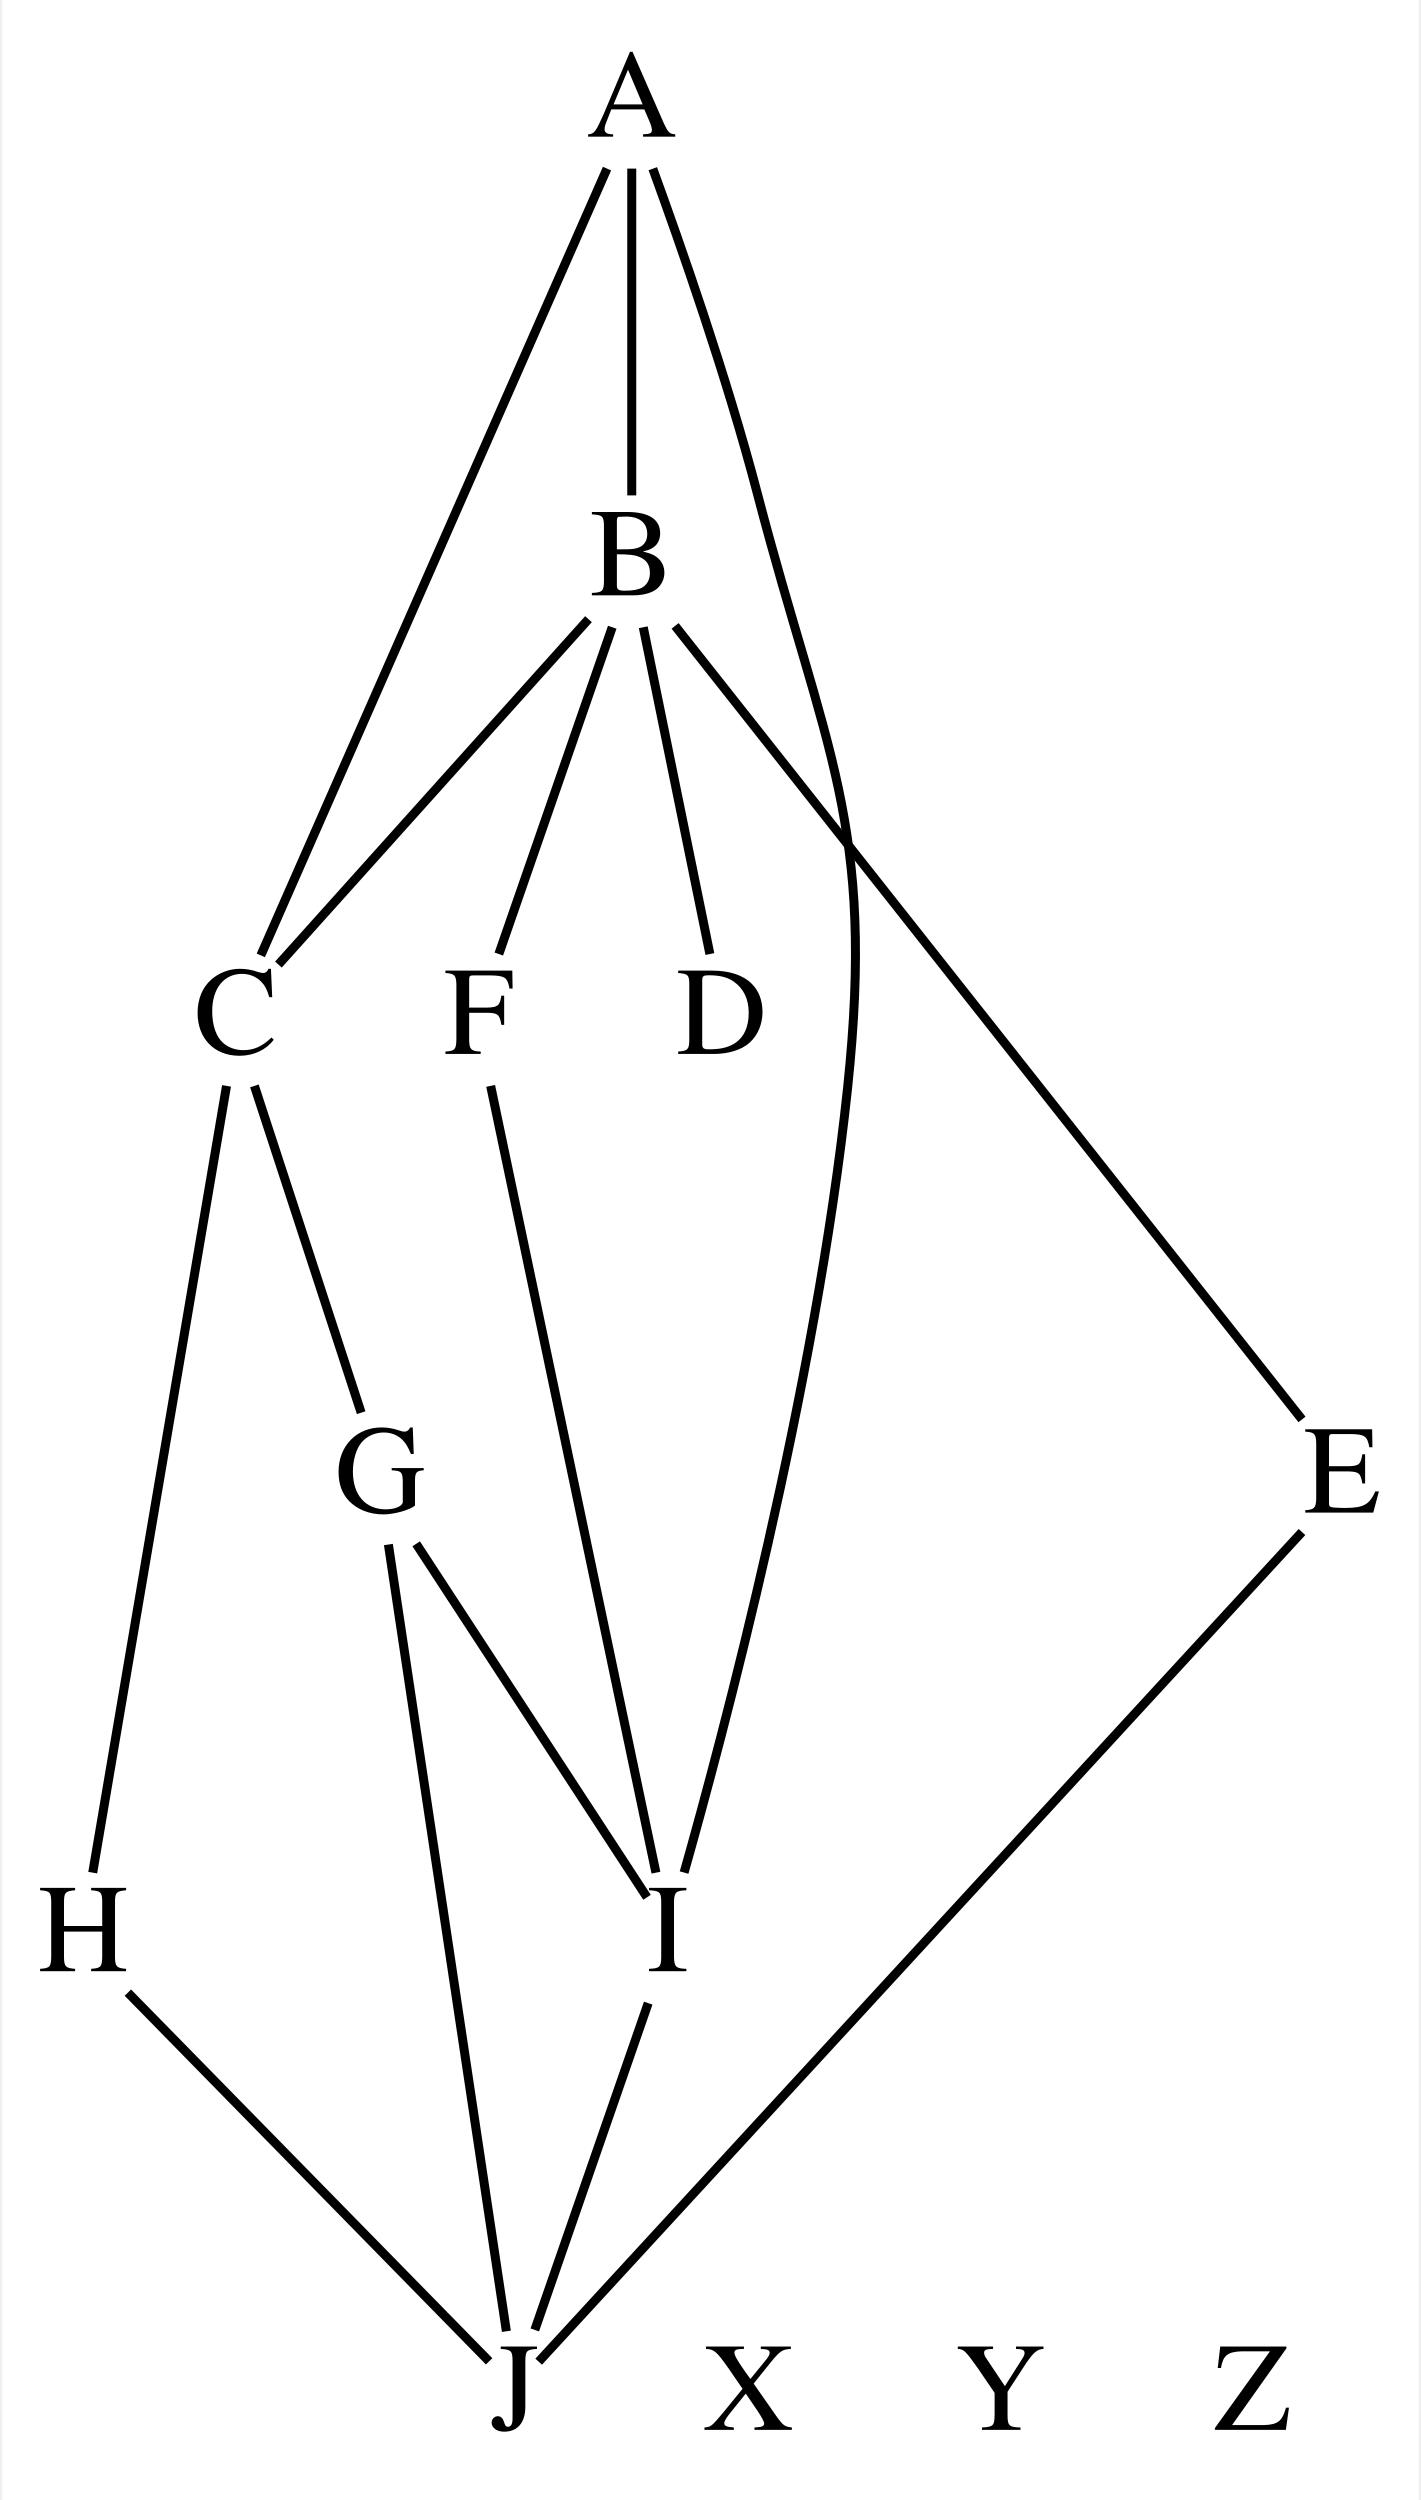
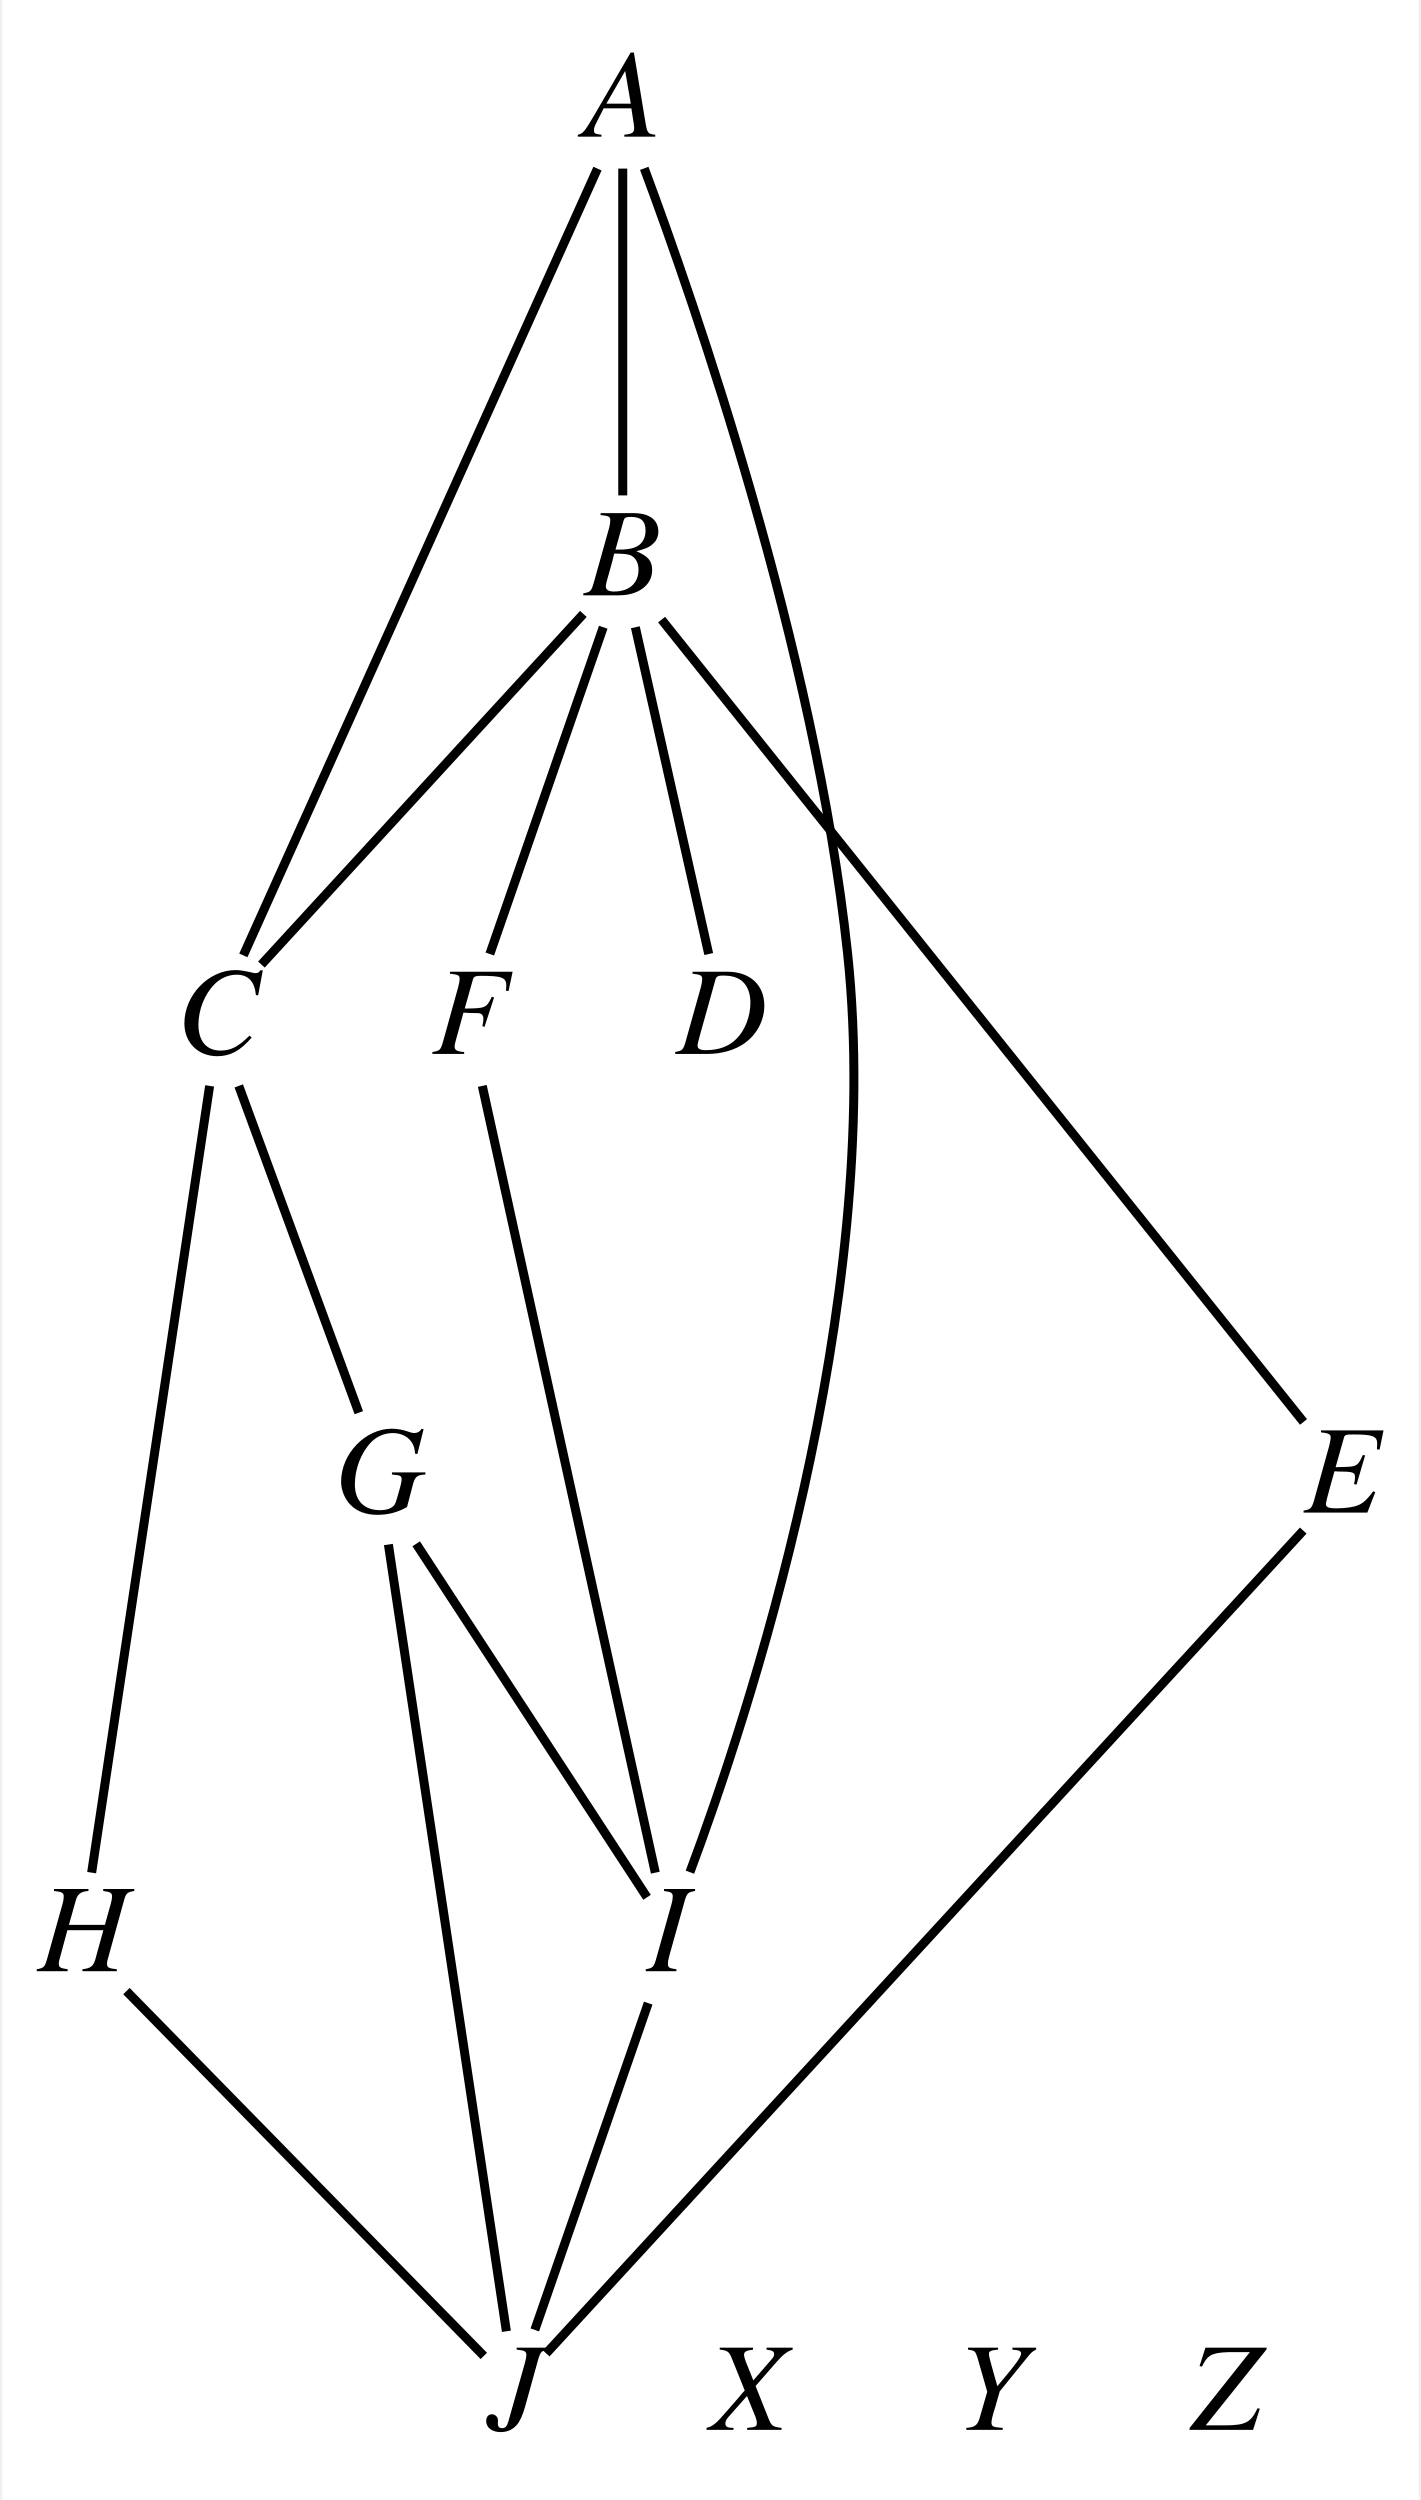
<svg xmlns="http://www.w3.org/2000/svg" width="158pt" height="278pt" viewBox="0.00 0.00 157.50 278.00">
  <g id="graph0" class="graph" transform="scale(1 1) rotate(0) translate(4 274)">
    <polygon fill="white" stroke="none" points="-4,4 -4,-274 153.5,-274 153.5,4 -4,4" />
    <g id="node1" class="node">
-       <text text-anchor="middle" x="66" y="-258.8" font-family="Times,serif" font-size="14.00">A</text>
+       <text text-anchor="middle" x="65" y="-258.8" font-family="Times,serif" font-style="italic" font-size="14.00">A</text>
    </g>
    <g id="node2" class="node">
-       <text text-anchor="middle" x="66" y="-207.8" font-family="Times,serif" font-size="14.00">B</text>
+       <text text-anchor="middle" x="65" y="-207.8" font-family="Times,serif" font-style="italic" font-size="14.00">B</text>
    </g>
    <g id="edge1" class="edge">
-       <path fill="none" stroke="black" d="M66,-218.91C66,-228.35 66,-245.89 66,-255.25" />
+       <path fill="none" stroke="black" d="M65,-218.91C65,-228.35 65,-245.89 65,-255.25" />
    </g>
    <g id="node3" class="node">
-       <text text-anchor="middle" x="22" y="-156.8" font-family="Times,serif" font-size="14.00">C</text>
+       <text text-anchor="middle" x="20" y="-156.8" font-family="Times,serif" font-style="italic" font-size="14.00">C</text>
    </g>
    <g id="edge2" class="edge">
-       <path fill="none" stroke="black" d="M24.75,-167.76C32.65,-185.71 55.35,-237.29 63.25,-255.25" />
+       <path fill="none" stroke="black" d="M22.81,-167.76C30.9,-185.71 54.11,-237.29 62.19,-255.25" />
    </g>
    <g id="edge3" class="edge">
-       <path fill="none" stroke="black" d="M26.71,-166.74C35.13,-176.13 52.7,-195.68 61.19,-205.15" />
+       <path fill="none" stroke="black" d="M24.82,-166.74C33.61,-176.32 52.15,-196.51 60.62,-205.73" />
    </g>
    <g id="node4" class="node">
-       <text text-anchor="middle" x="70" y="-54.8" font-family="Times,serif" font-size="14.00">I</text>
+       <text text-anchor="middle" x="70" y="-54.8" font-family="Times,serif" font-style="italic" font-size="14.00">I</text>
    </g>
    <g id="edge4" class="edge">
-       <path fill="none" stroke="black" d="M71.82,-65.77C76.06,-80.72 86.47,-119.65 90,-153 93.12,-182.5 87.51,-190.3 80,-219 76.58,-232.08 71.34,-247.01 68.34,-255.24" />
+       <path fill="none" stroke="black" d="M72.47,-65.81C78.68,-82.42 94.18,-128.76 90,-168 86.4,-201.75 72.92,-240.45 67.39,-255.28" />
    </g>
    <g id="node7" class="node">
-       <text text-anchor="middle" x="49" y="-156.8" font-family="Times,serif" font-size="14.00">F</text>
+       <text text-anchor="middle" x="48" y="-156.8" font-family="Times,serif" font-style="italic" font-size="14.00">F</text>
    </g>
    <g id="edge5" class="edge">
-       <path fill="none" stroke="black" d="M68.69,-65.76C64.92,-83.71 54.08,-135.29 50.31,-153.25" />
+       <path fill="none" stroke="black" d="M68.62,-65.76C64.67,-83.71 53.33,-135.29 49.38,-153.25" />
    </g>
    <g id="node8" class="node">
-       <text text-anchor="middle" x="38" y="-105.8" font-family="Times,serif" font-size="14.00">G</text>
+       <text text-anchor="middle" x="38" y="-105.8" font-family="Times,serif" font-style="italic" font-size="14.00">G</text>
    </g>
    <g id="edge6" class="edge">
      <path fill="none" stroke="black" d="M67.7,-63.02C62.31,-71.27 48.82,-91.93 42.03,-102.33" />
    </g>
    <g id="node5" class="node">
-       <text text-anchor="middle" x="76" y="-156.8" font-family="Times,serif" font-size="14.00">D</text>
+       <text text-anchor="middle" x="76" y="-156.8" font-family="Times,serif" font-style="italic" font-size="14.00">D</text>
    </g>
    <g id="edge7" class="edge">
-       <path fill="none" stroke="black" d="M74.69,-167.91C72.77,-177.35 69.19,-194.89 67.28,-204.25" />
+       <path fill="none" stroke="black" d="M74.56,-167.91C72.44,-177.35 68.5,-194.89 66.4,-204.25" />
    </g>
    <g id="node6" class="node">
-       <text text-anchor="middle" x="145" y="-105.8" font-family="Times,serif" font-size="14.00">E</text>
+       <text text-anchor="middle" x="145" y="-105.8" font-family="Times,serif" font-style="italic" font-size="14.00">E</text>
    </g>
    <g id="edge8" class="edge">
-       <path fill="none" stroke="black" d="M140.53,-116.16C126.75,-133.6 85.06,-186.38 70.82,-204.4" />
+       <path fill="none" stroke="black" d="M140.7,-115.88C126.81,-133.24 83.24,-187.7 69.32,-205.1" />
    </g>
    <g id="edge9" class="edge">
-       <path fill="none" stroke="black" d="M51.22,-167.91C54.5,-177.35 60.59,-194.89 63.83,-204.25" />
+       <path fill="none" stroke="black" d="M50.22,-167.91C53.5,-177.35 59.59,-194.89 62.83,-204.25" />
    </g>
    <g id="edge10" class="edge">
-       <path fill="none" stroke="black" d="M35.91,-116.91C32.82,-126.35 27.1,-143.89 24.04,-153.25" />
+       <path fill="none" stroke="black" d="M35.65,-116.91C32.18,-126.35 25.73,-143.89 22.3,-153.25" />
    </g>
    <g id="node9" class="node">
-       <text text-anchor="middle" x="5" y="-54.8" font-family="Times,serif" font-size="14.00">H</text>
+       <text text-anchor="middle" x="5" y="-54.8" font-family="Times,serif" font-style="italic" font-size="14.00">H</text>
    </g>
    <g id="edge11" class="edge">
-       <path fill="none" stroke="black" d="M6.06,-65.76C9.12,-83.71 17.88,-135.29 20.94,-153.25" />
+       <path fill="none" stroke="black" d="M5.94,-65.76C8.63,-83.71 16.37,-135.29 19.06,-153.25" />
    </g>
    <g id="node10" class="node">
-       <text text-anchor="middle" x="53" y="-3.8" font-family="Times,serif" font-size="14.00">J</text>
+       <text text-anchor="middle" x="53" y="-3.8" font-family="Times,serif" font-style="italic" font-size="14.00">J</text>
    </g>
    <g id="edge12" class="edge">
      <path fill="none" stroke="black" d="M55.22,-14.91C58.5,-24.35 64.59,-41.89 67.83,-51.25" />
    </g>
    <g id="edge13" class="edge">
-       <path fill="none" stroke="black" d="M55.65,-11.38C68.5,-25.35 124.26,-85.95 140.53,-103.64" />
+       <path fill="none" stroke="black" d="M56.49,-12.3C70.8,-27.85 124.92,-86.68 140.67,-103.8" />
    </g>
    <g id="edge14" class="edge">
      <path fill="none" stroke="black" d="M52.06,-14.76C49.37,-32.71 41.63,-84.29 38.94,-102.25" />
    </g>
    <g id="edge15" class="edge">
-       <path fill="none" stroke="black" d="M50.14,-11.42C42.23,-19.49 19.97,-42.22 9.97,-52.42" />
+       <path fill="none" stroke="black" d="M49.55,-12.02C41.12,-20.63 19.48,-42.71 9.81,-52.59" />
    </g>
    <g id="node11" class="node">
-       <text text-anchor="middle" x="79" y="-3.8" font-family="Times,serif" font-size="14.00">X</text>
+       <text text-anchor="middle" x="79" y="-3.8" font-family="Times,serif" font-style="italic" font-size="14.00">X</text>
    </g>
    <g id="node12" class="node">
-       <text text-anchor="middle" x="107" y="-3.8" font-family="Times,serif" font-size="14.00">Y</text>
+       <text text-anchor="middle" x="106" y="-3.8" font-family="Times,serif" font-style="italic" font-size="14.00">Y</text>
    </g>
    <g id="node13" class="node">
-       <text text-anchor="middle" x="135" y="-3.8" font-family="Times,serif" font-size="14.00">Z</text>
+       <text text-anchor="middle" x="132" y="-3.8" font-family="Times,serif" font-style="italic" font-size="14.00">Z</text>
    </g>
  </g>
</svg>
